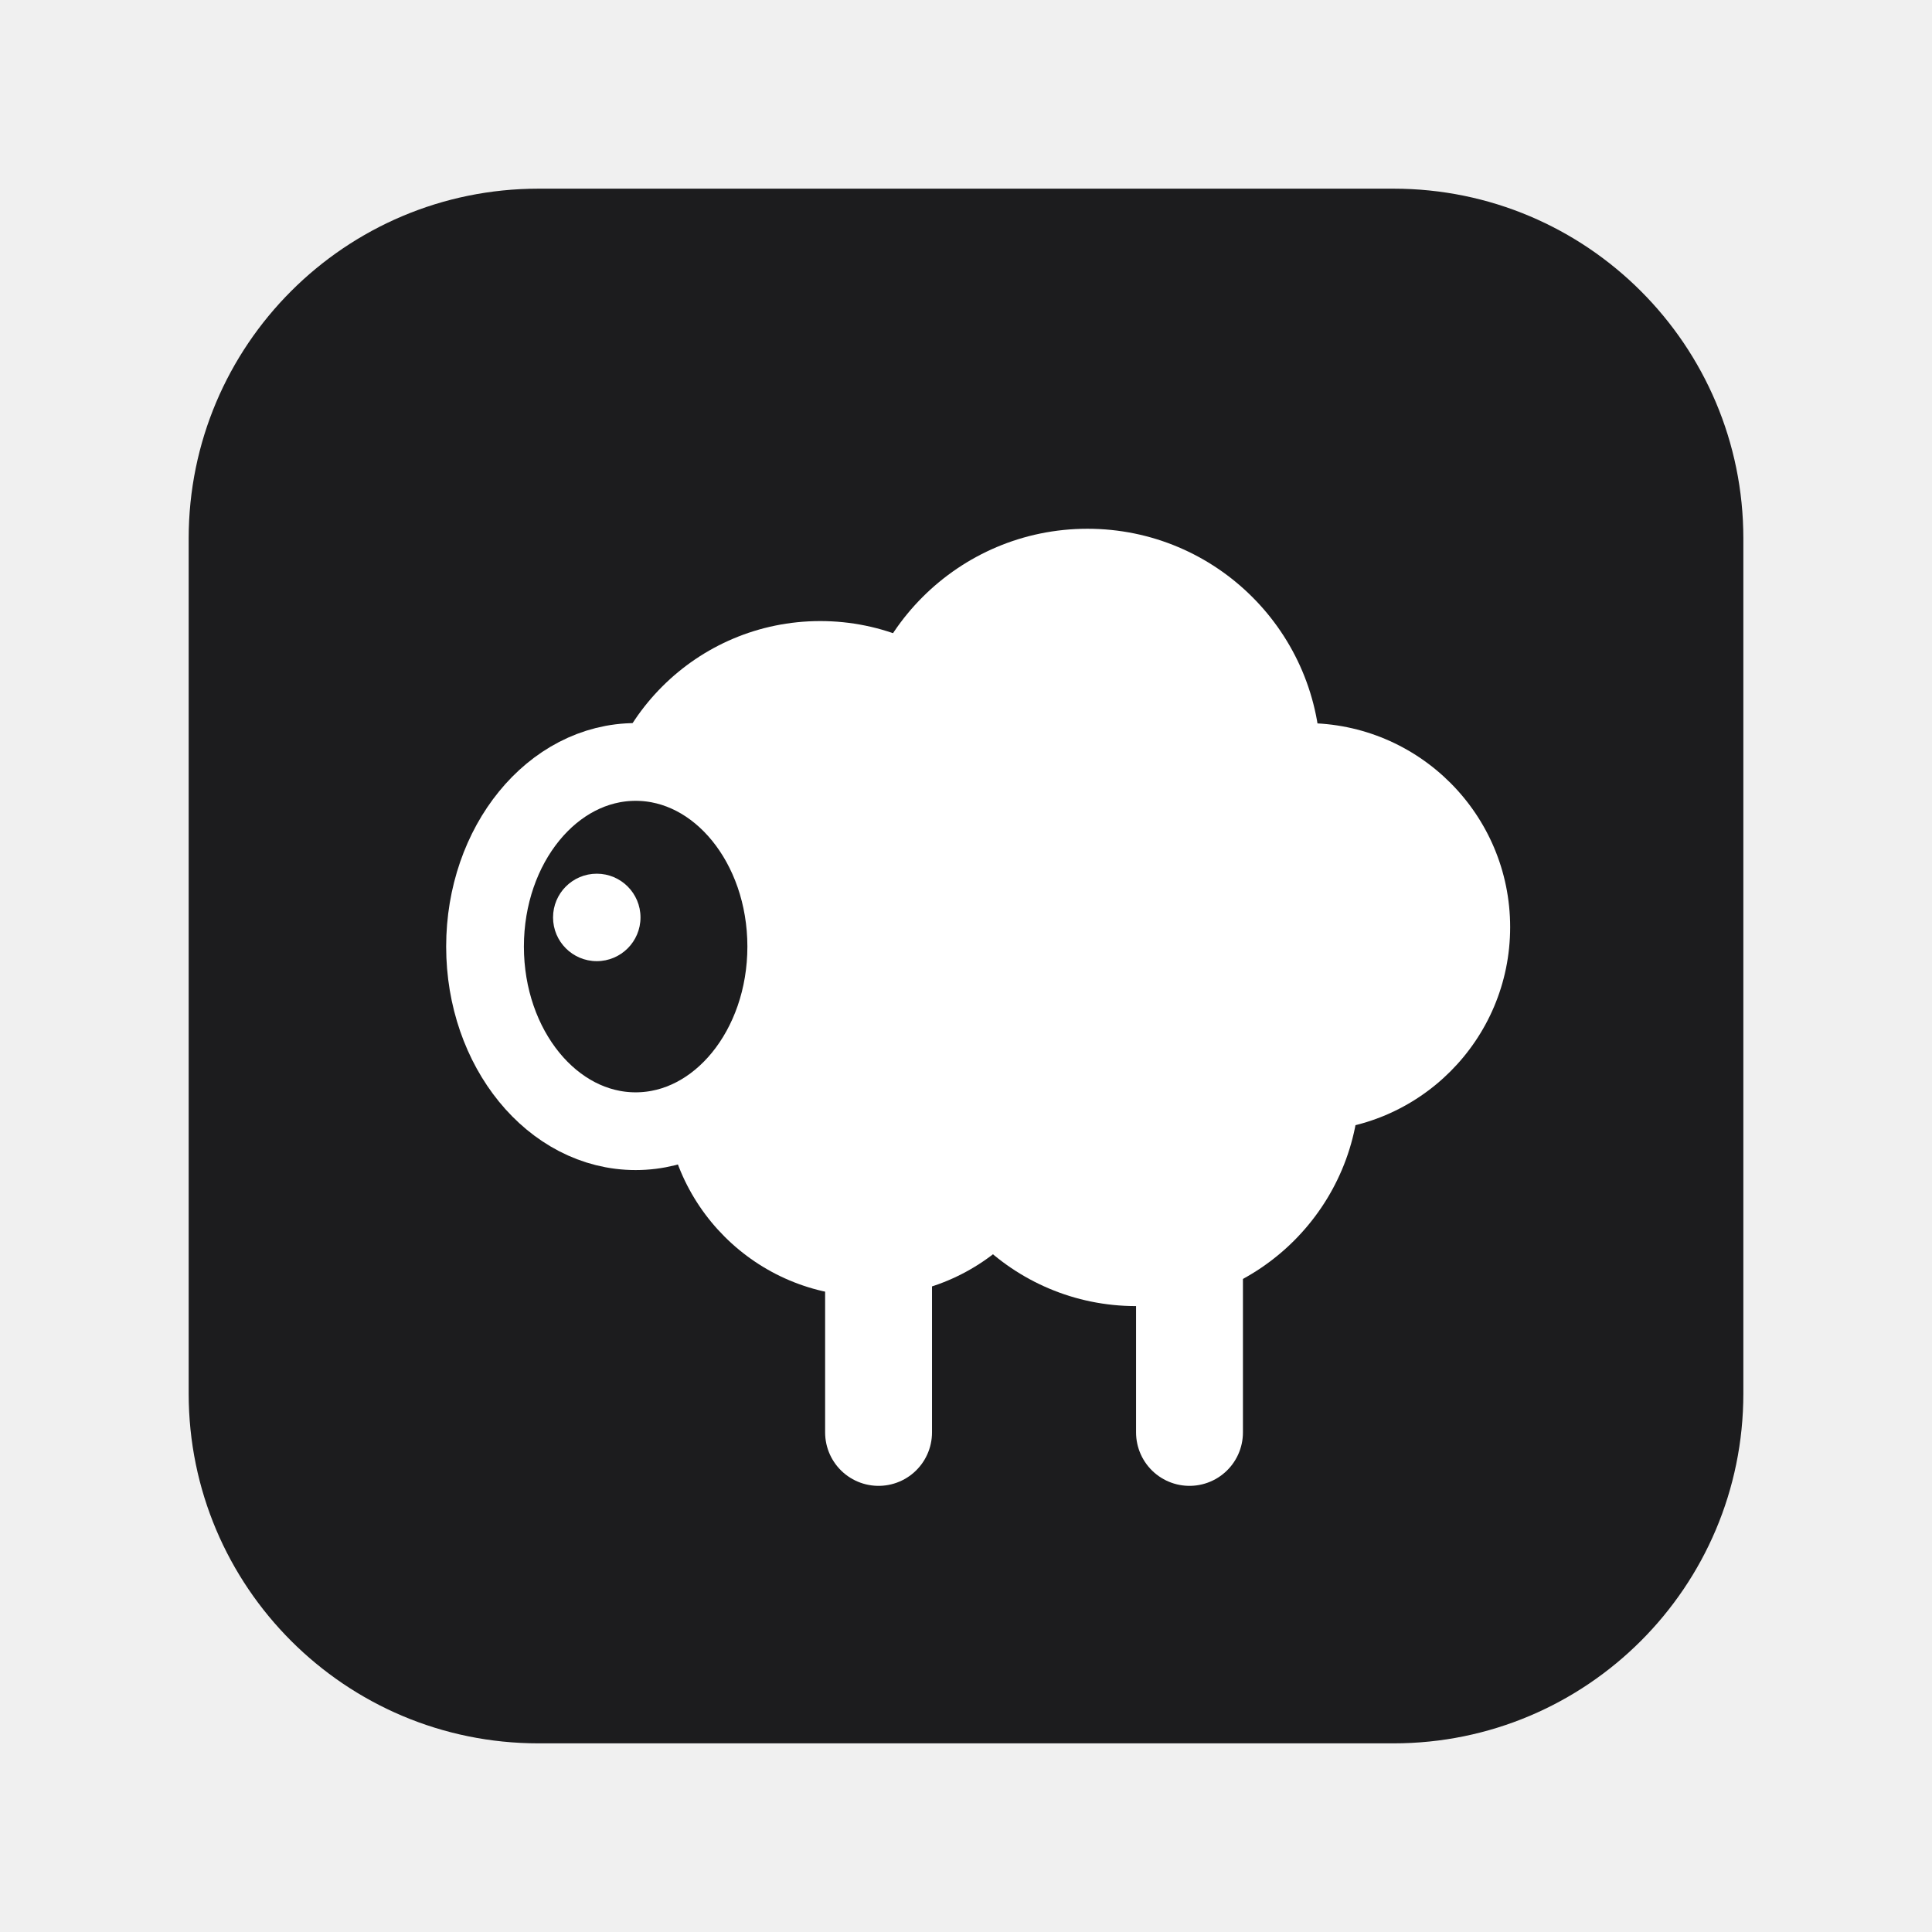
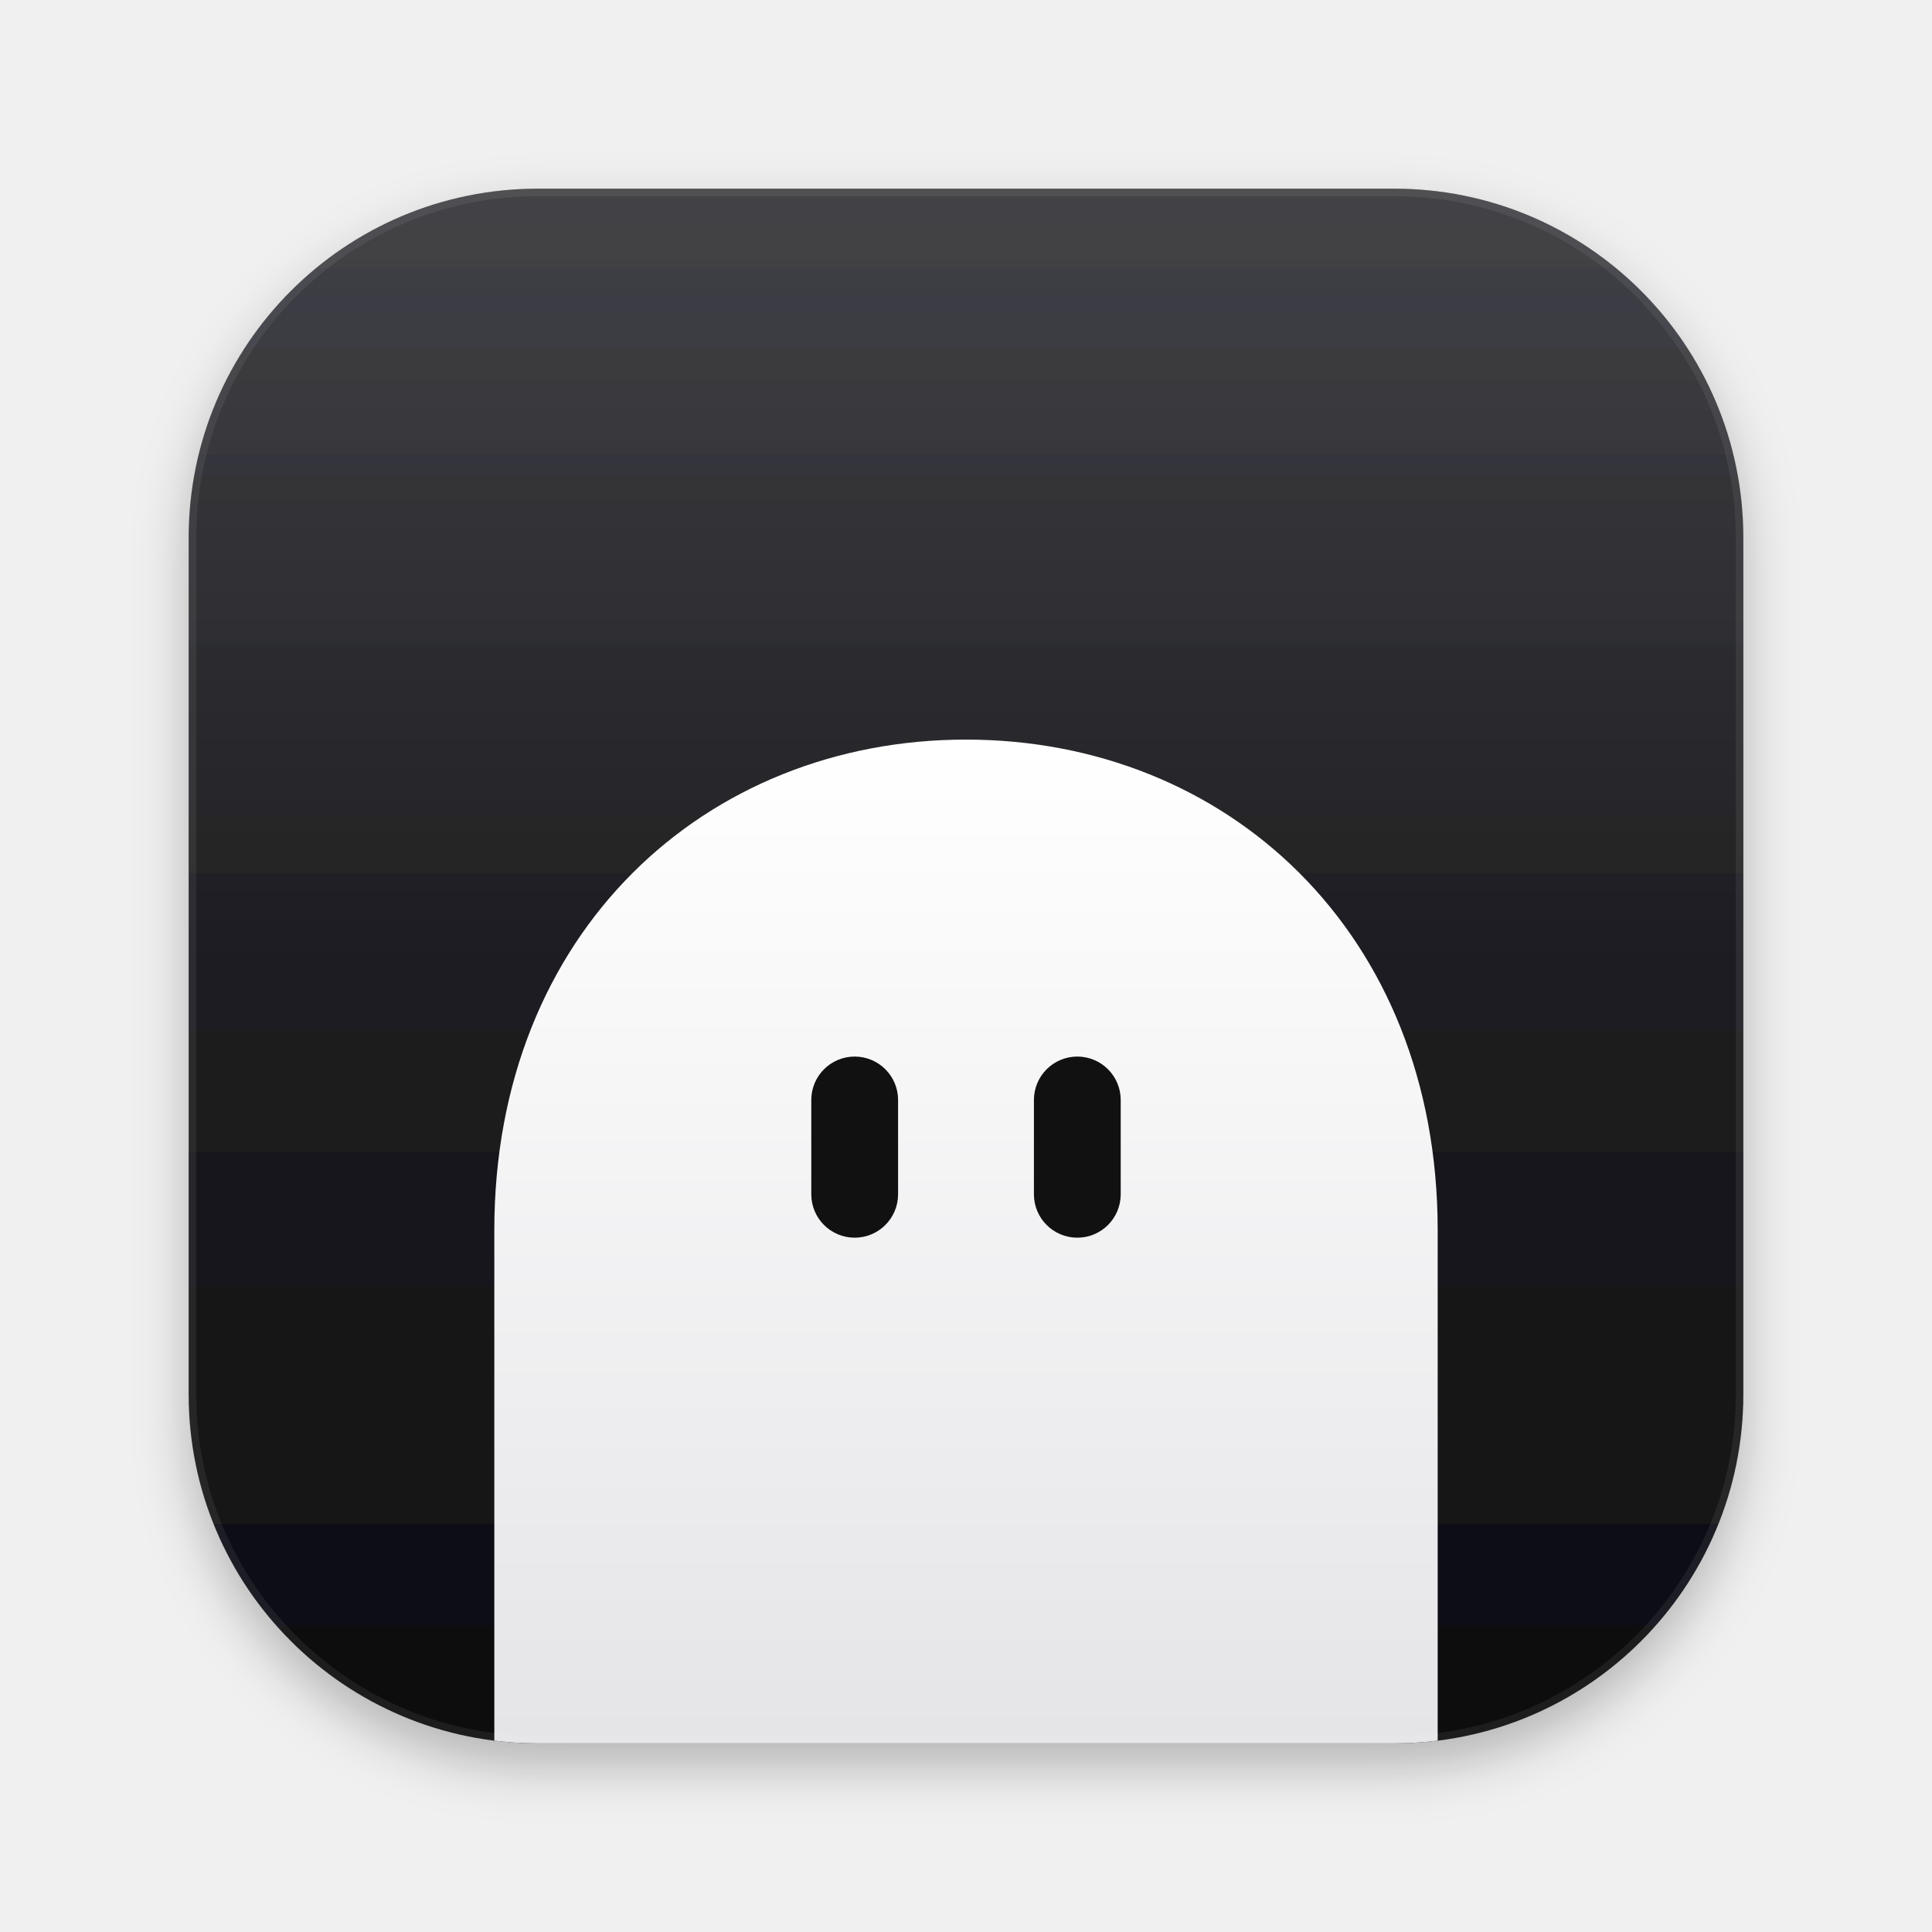
- <svg xmlns="http://www.w3.org/2000/svg" width="1024" height="1024" viewBox="0 0 32 32">
-   <g transform="translate(3.125 3.125) scale(0.8047)">
-     <rect width="32" height="32" rx="7.2" fill="#1c1c1e" />
-     <g fill="#ffffff">
-       <circle cx="13" cy="13.5" r="4.6" />
-       <circle cx="18.5" cy="11.8" r="4.8" />
-       <circle cx="23" cy="15.2" r="4.2" />
-       <circle cx="19.5" cy="18.4" r="4.6" />
-       <circle cx="14" cy="18.6" r="4.2" />
-     </g>
-     <g stroke="#ffffff" stroke-width="2.2" stroke-linecap="round">
-       <path d="M14.2 22v3.6M20.6 22v3.6" />
-     </g>
-     <ellipse cx="9.2" cy="15.6" rx="3.1" ry="3.8" fill="#1c1c1e" stroke="#ffffff" stroke-width="1.6" />
-     <circle cx="8.4" cy="15" r="0.9" fill="#ffffff" />
+ <svg xmlns="http://www.w3.org/2000/svg" width="1024" height="1024" viewBox="0 0 1024 1024">
+   <defs>
+     <filter id="shadow" x="-15%" y="-15%" width="130%" height="135%">
+       <feDropShadow dx="0" dy="12" stdDeviation="14" flood-color="#000" flood-opacity="0.25" />
+     </filter>
+     <clipPath id="tile">
+       <rect x="100" y="100" width="824" height="824" rx="185" />
+     </clipPath>
+     <linearGradient id="dark" x1="0" y1="0" x2="0" y2="1">
+       <stop offset="0" stop-color="#2E2E33" />
+       <stop offset="1" stop-color="#0D0D0F" />
+     </linearGradient>
+     <linearGradient id="light" x1="0" y1="0" x2="0" y2="1">
+       <stop offset="0" stop-color="#FFFFFF" />
+       <stop offset="1" stop-color="#E4E4E7" />
+     </linearGradient>
+     <linearGradient id="sheen" x1="0" y1="0" x2="0" y2="1">
+       <stop offset="0" stop-color="#FFFFFF" stop-opacity="0.10" />
+       <stop offset="0.5" stop-color="#FFFFFF" stop-opacity="0" />
+     </linearGradient>
+   </defs>
+   <g filter="url(#shadow)">
+     <rect x="100" y="100" width="824" height="824" rx="185" fill="url(#dark)" />
  </g>
+   <g clip-path="url(#tile)">
+     <path d="M262 940 L262 652 C262 494 374 392 512 392 C650 392 762 494 762 652 L762 940 Z" fill="url(#light)" />
+   </g>
+   <rect x="102" y="102" width="820" height="820" rx="183" fill="none" stroke="#FFFFFF" stroke-opacity="0.07" stroke-width="4" />
+   <rect x="100" y="100" width="824" height="824" rx="185" fill="url(#sheen)" />
+   <rect x="430" y="560" width="46" height="96" rx="23" fill="#111111" />
+   <rect x="548" y="560" width="46" height="96" rx="23" fill="#111111" />
</svg>
